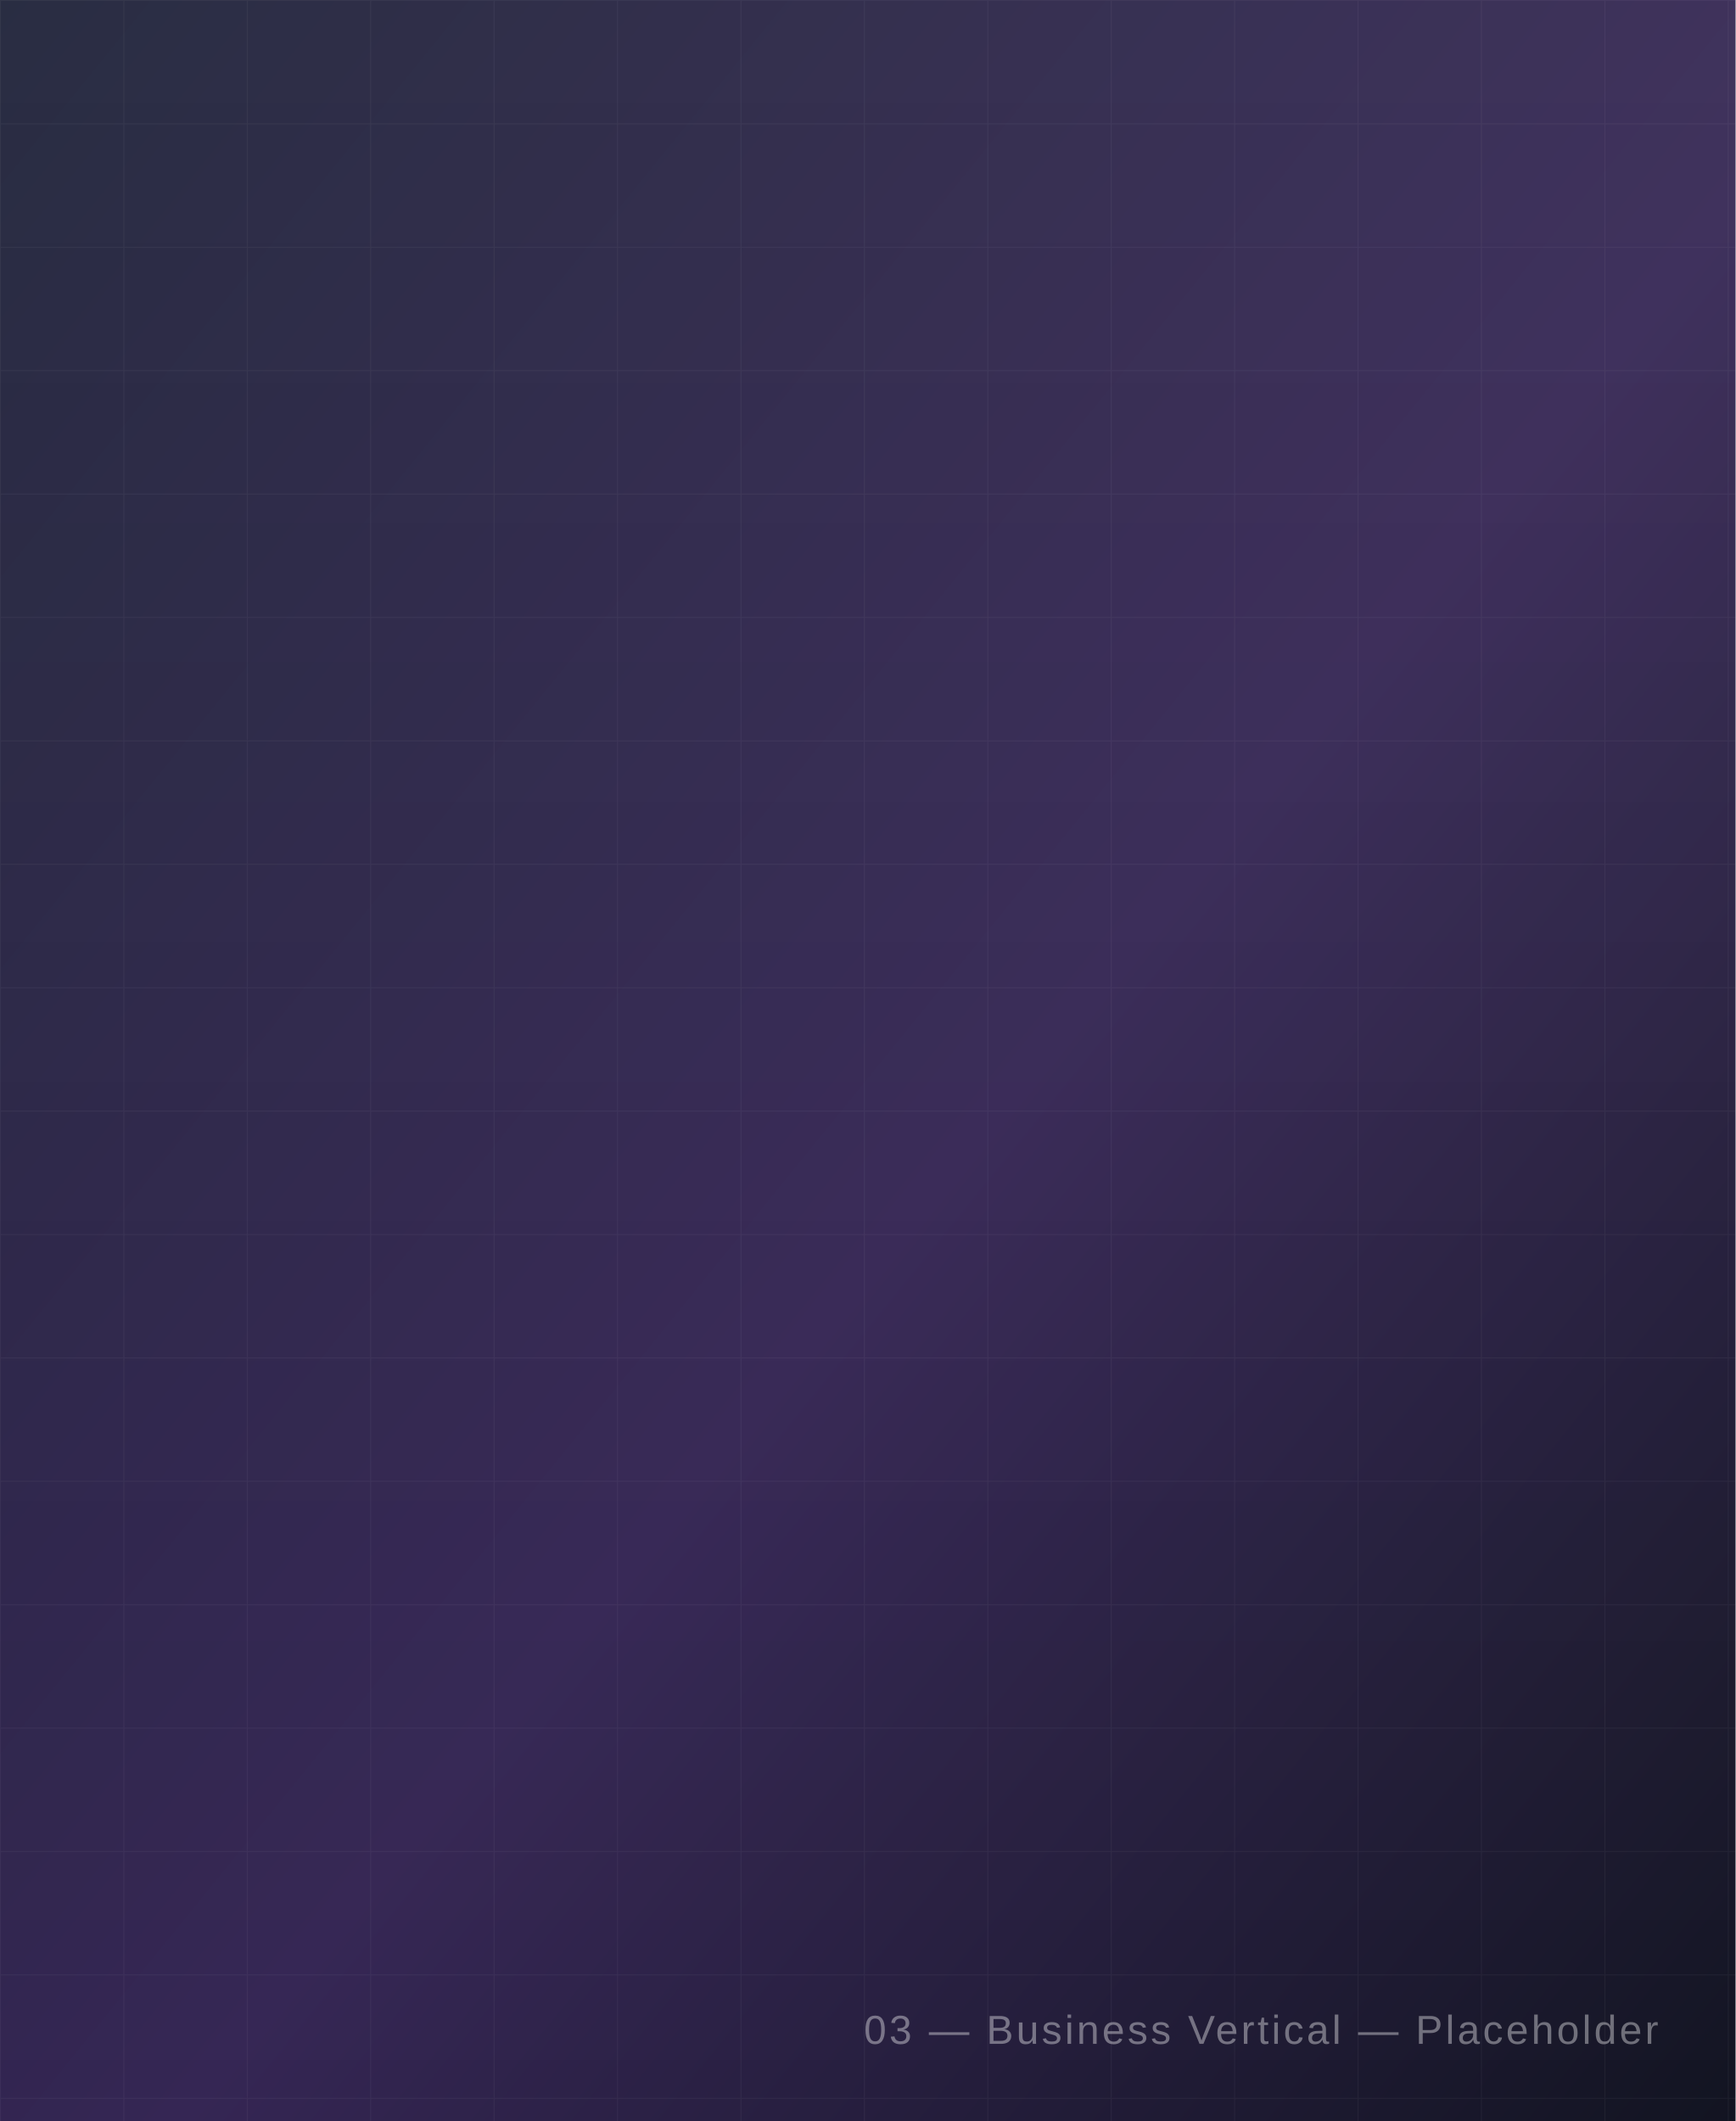
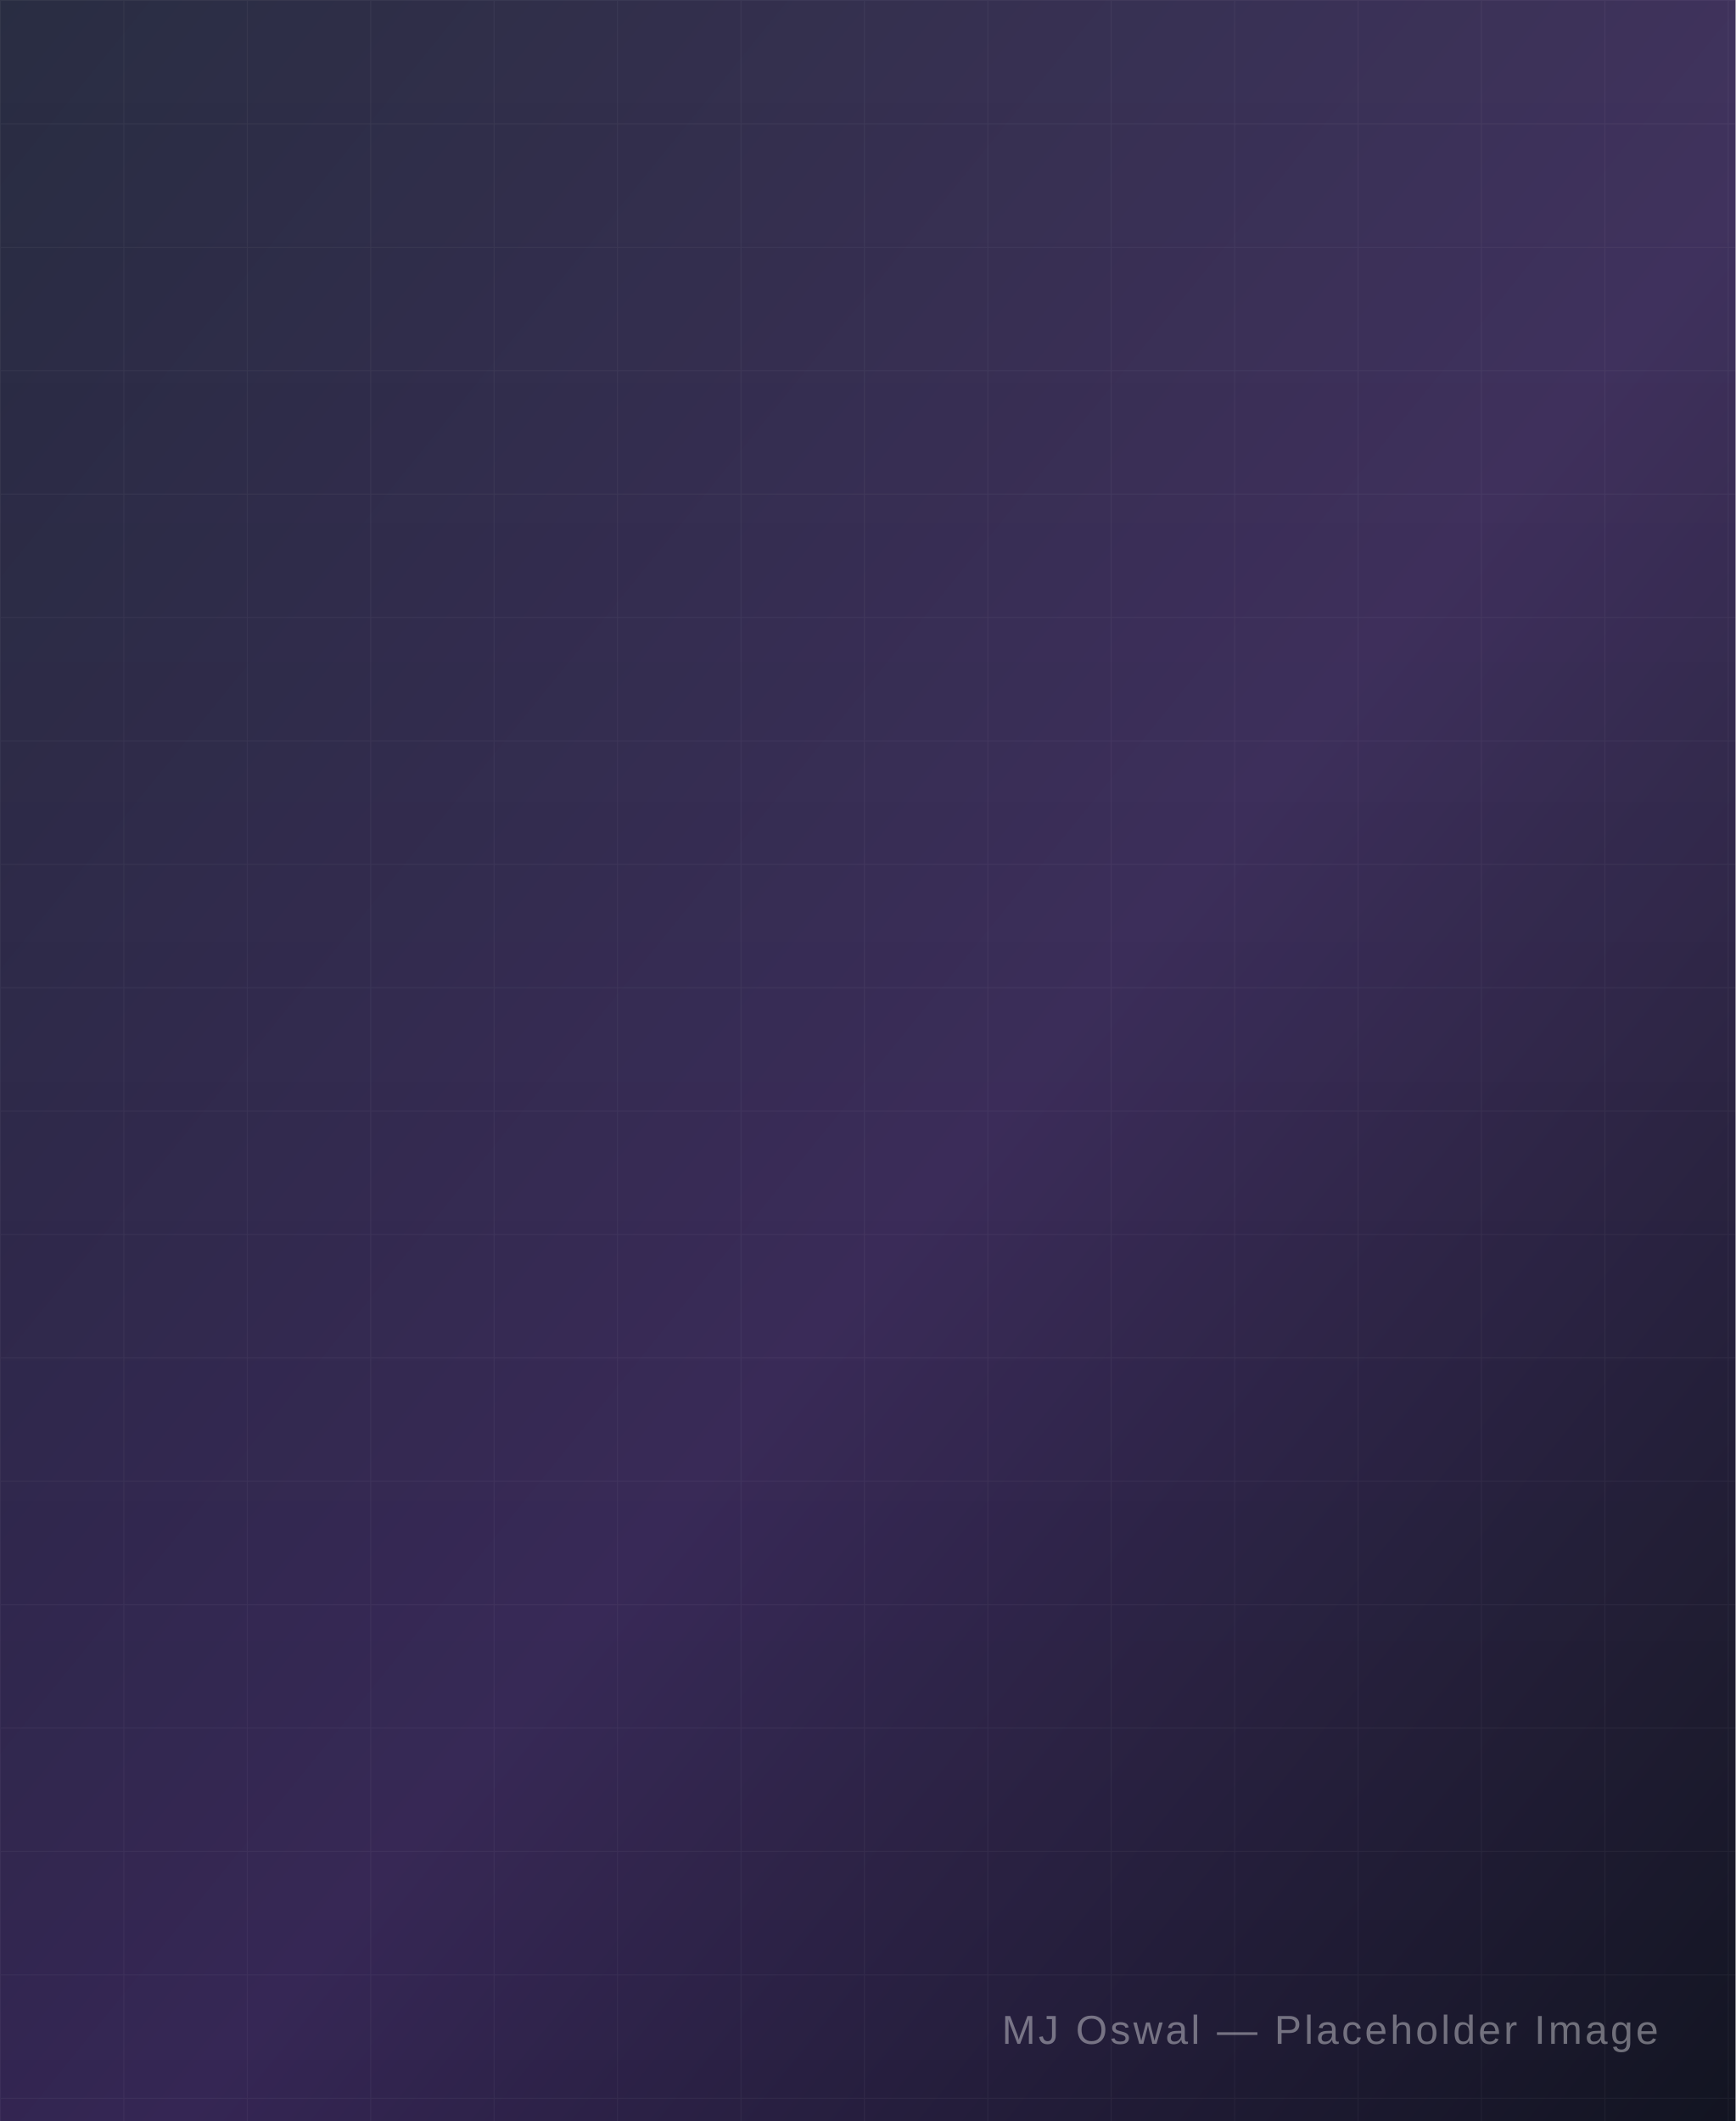
- <svg xmlns="http://www.w3.org/2000/svg" viewBox="0 0 900 1100" width="900" height="1100" role="img" aria-label="03 Business Vertical — Placeholder">
+ <svg xmlns="http://www.w3.org/2000/svg" viewBox="0 0 900 1100" width="900" height="1100" role="img" aria-label="MJ Oswal Placeholder Image">
  <defs>
    <linearGradient id="g" x1="0%" y1="0%" x2="100%" y2="100%">
      <stop offset="0%" stop-color="hsl(230, 32%, 16%)" />
      <stop offset="55%" stop-color="hsl(260, 38%, 24%)" />
      <stop offset="100%" stop-color="hsl(230, 30%, 10%)" />
    </linearGradient>
    <linearGradient id="sheen" x1="0%" y1="0%" x2="0%" y2="100%">
      <stop offset="0%" stop-color="#ffffff" stop-opacity="0.06" />
      <stop offset="100%" stop-color="#ffffff" stop-opacity="0" />
    </linearGradient>
    <pattern id="grid" width="64" height="64" patternUnits="userSpaceOnUse">
      <path d="M 64 0 L 0 0 0 64" fill="none" stroke="#ffffff" stroke-opacity="0.045" stroke-width="1" />
    </pattern>
  </defs>
  <rect width="900" height="1100" fill="url(#g)" />
  <rect width="900" height="1100" fill="url(#grid)" />
  <rect width="900" height="1100" fill="url(#sheen)" />
-   <text x="860" y="1060" text-anchor="end" dominant-baseline="auto" font-family="Arial, Helvetica, sans-serif" font-size="21" fill="#ffffff" fill-opacity="0.38" letter-spacing="1.5">03 — Business Vertical — Placeholder</text>
+   <text x="860" y="1060" text-anchor="end" dominant-baseline="auto" font-family="Arial, Helvetica, sans-serif" font-size="21" fill="#ffffff" fill-opacity="0.38" letter-spacing="1.5">MJ Oswal — Placeholder Image</text>
</svg>
